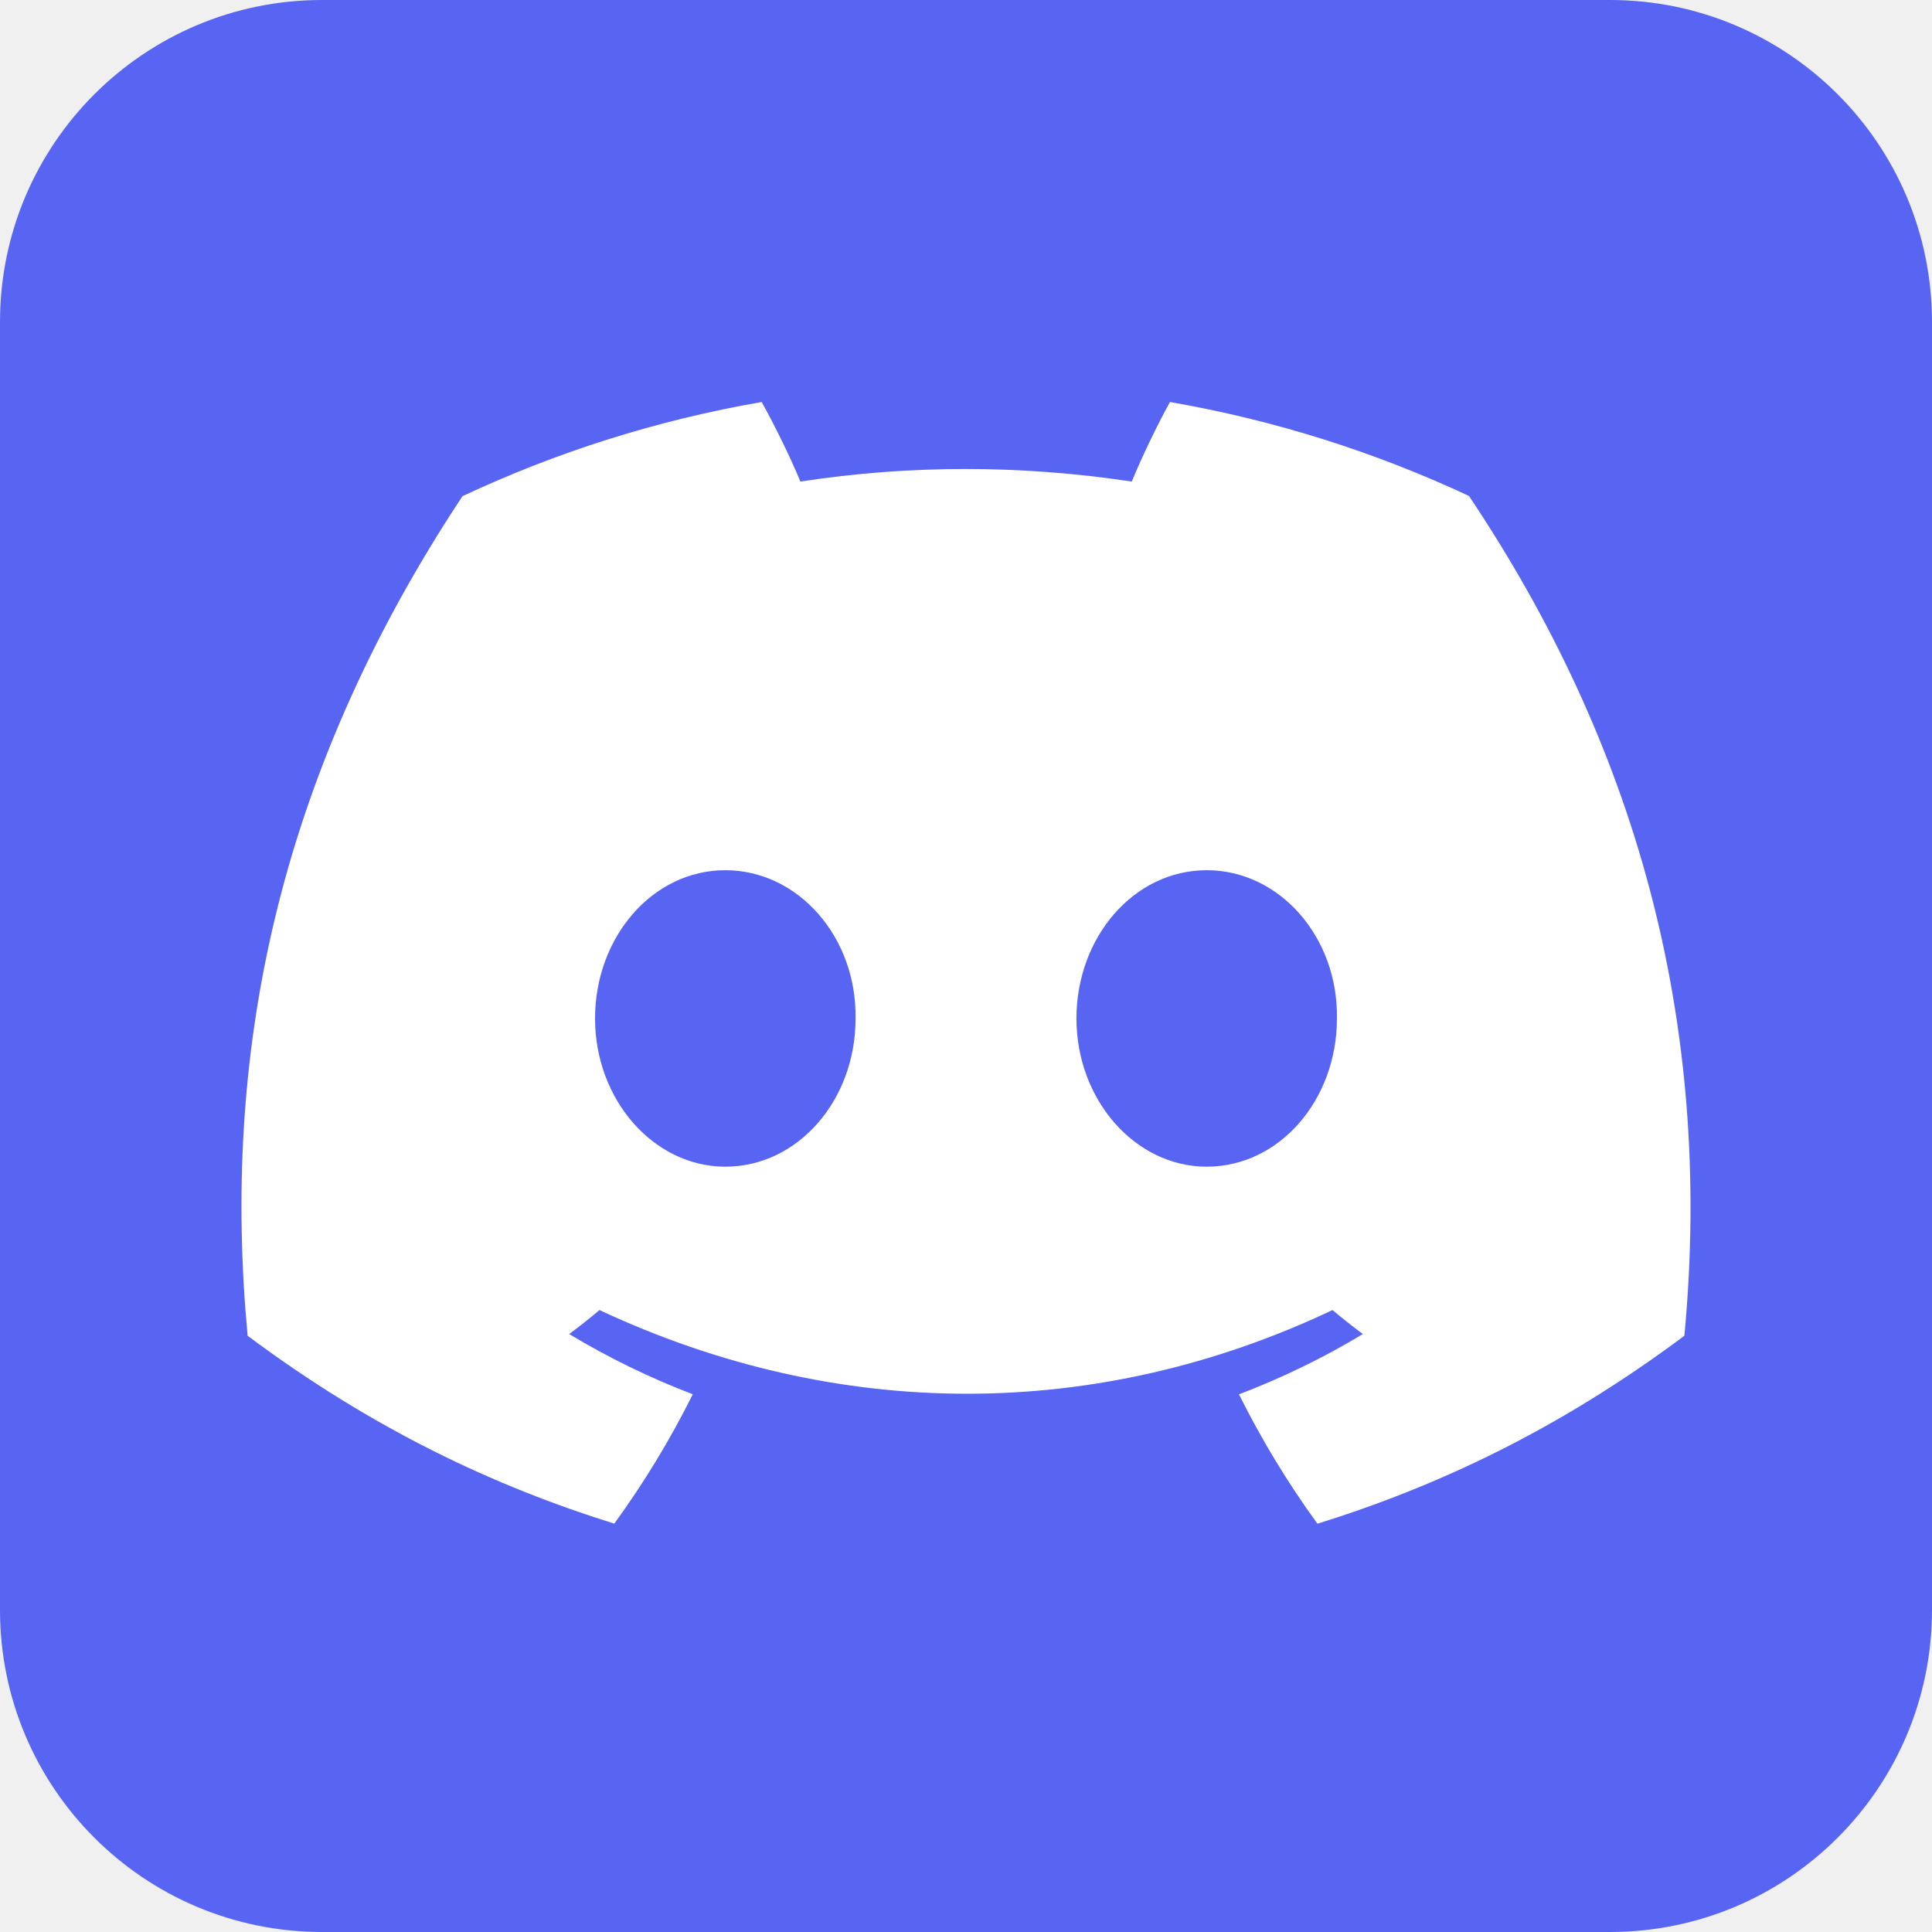
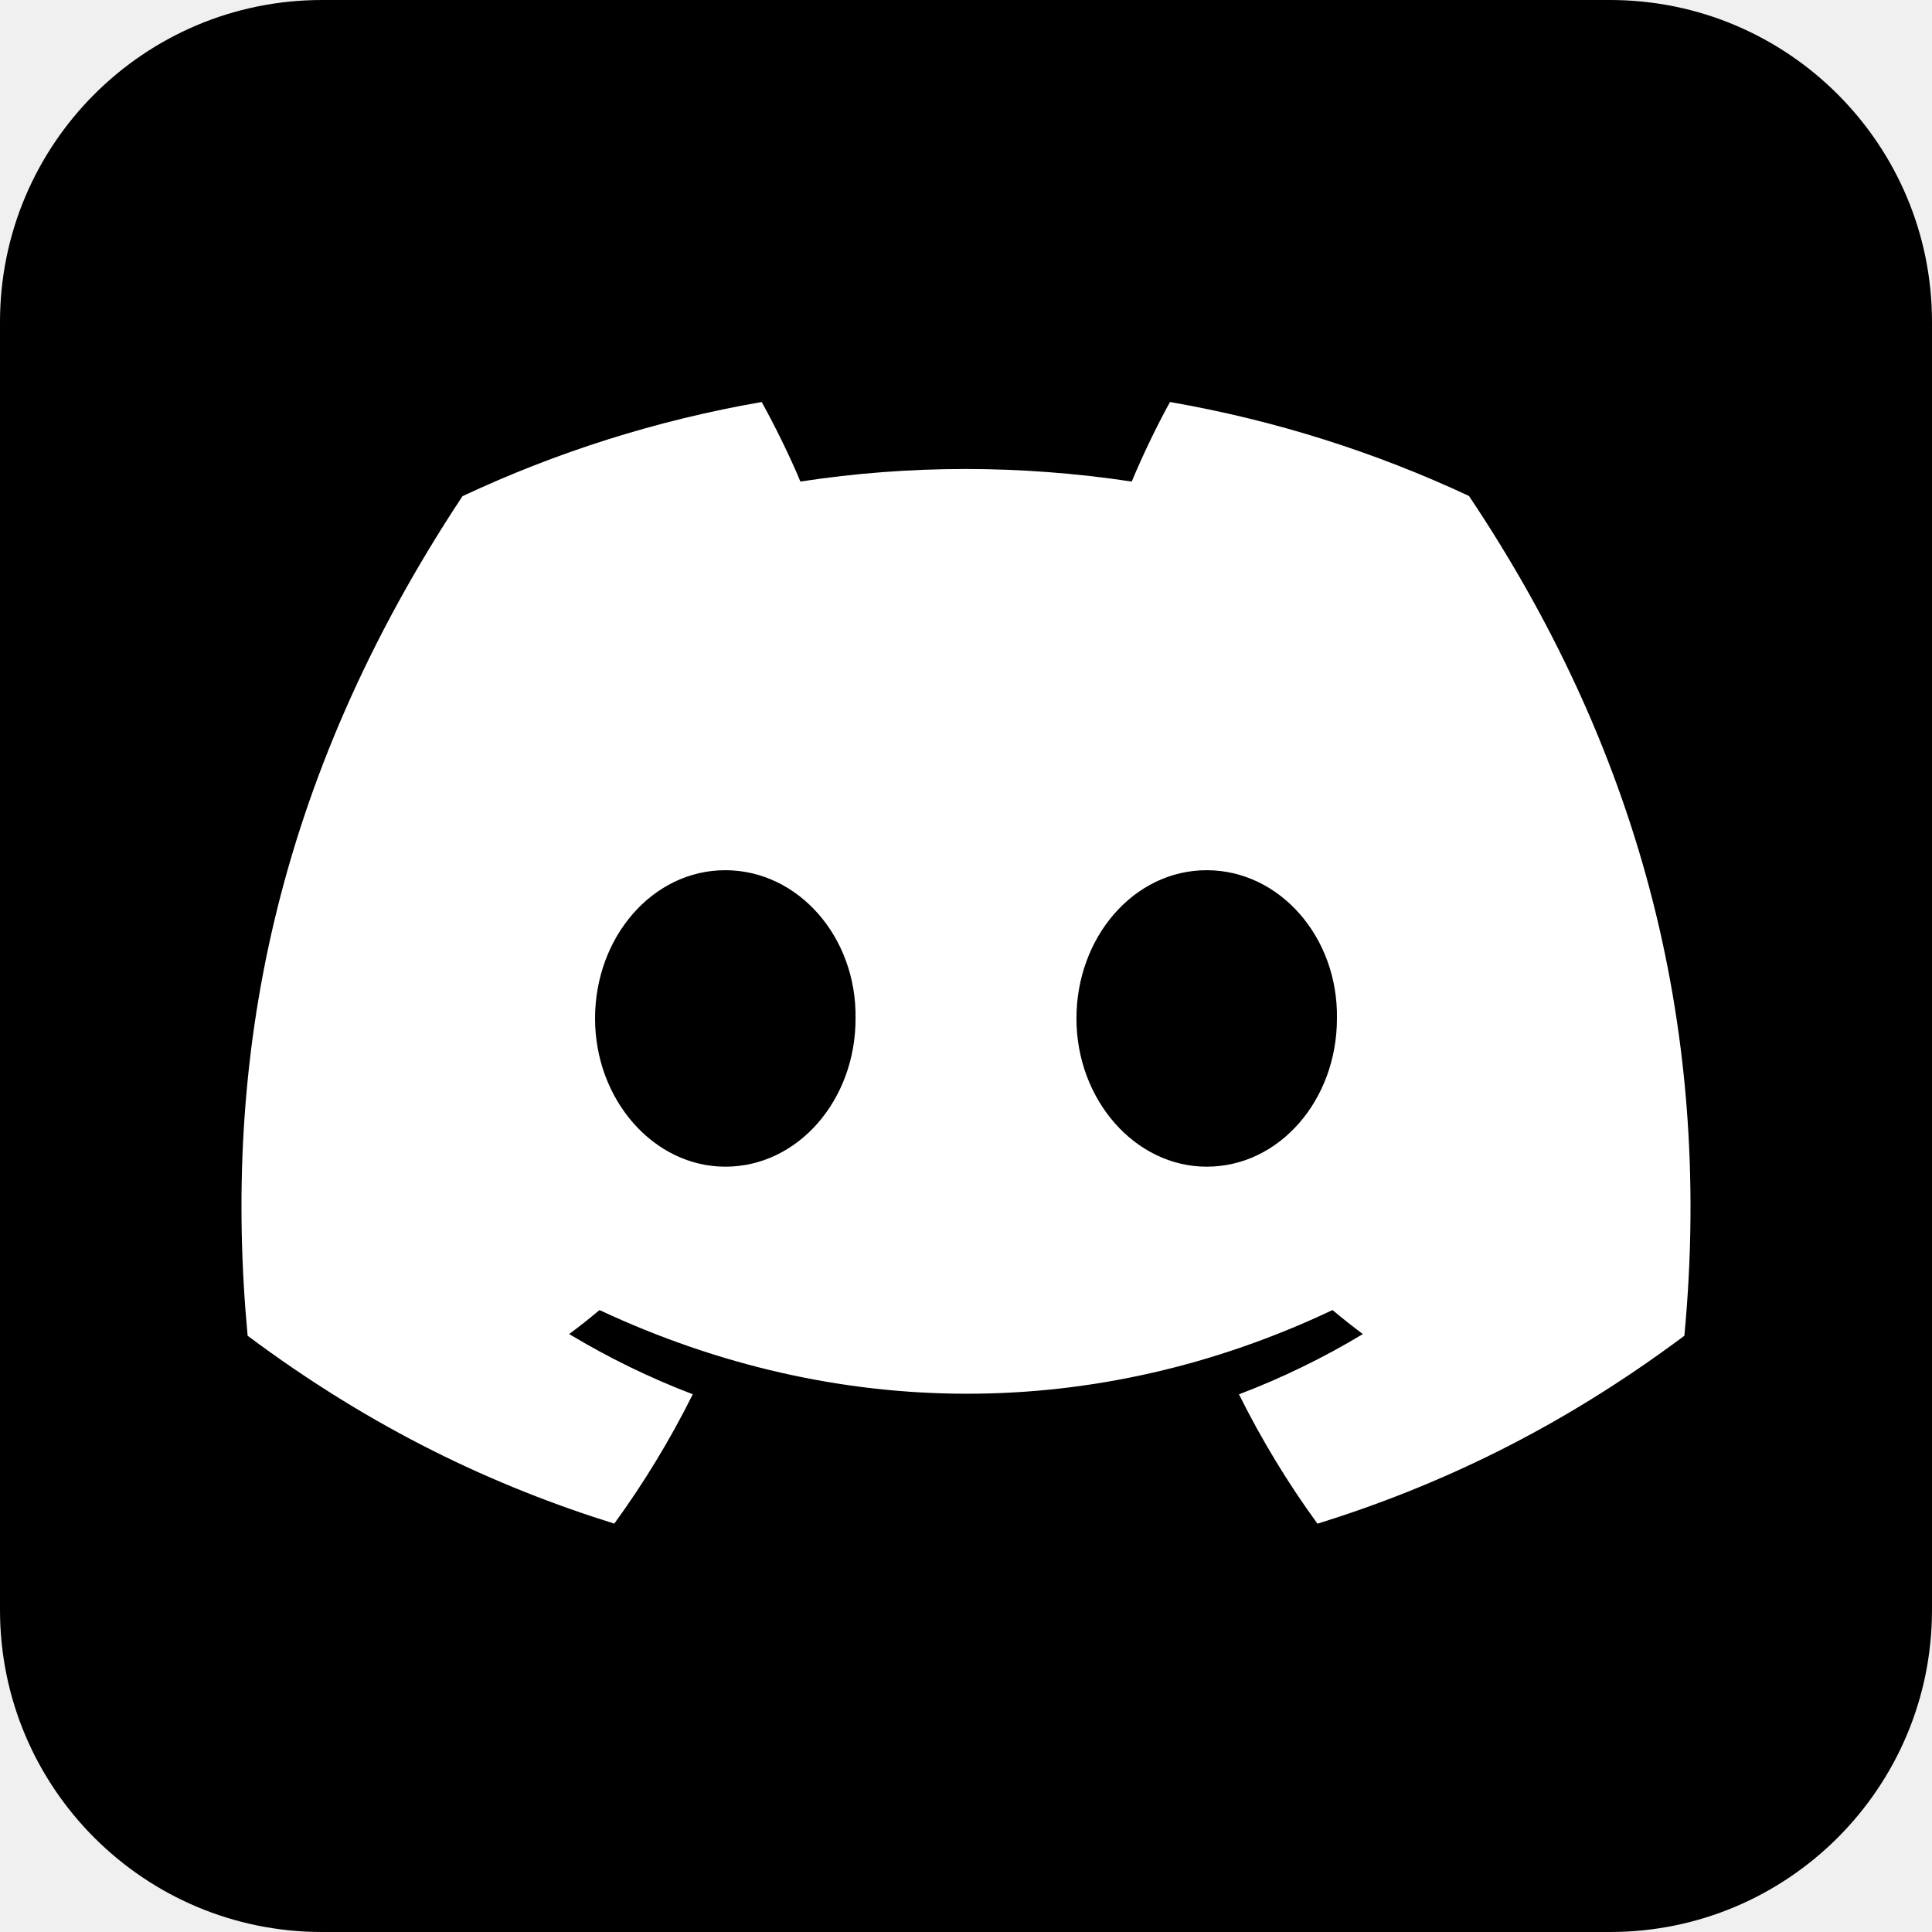
<svg xmlns="http://www.w3.org/2000/svg" width="24" height="24" viewBox="0 0 24 24" fill="none">
-   <rect width="24" height="24" rx="4" fill="#5865F2" />
+   <rect width="24" height="24" rx="4" fill="black" />
  <path d="M18.248 6.161C17.082 5.616 15.837 5.22 14.534 4.994C14.374 5.283 14.187 5.672 14.059 5.982C12.674 5.774 11.302 5.774 9.943 5.982C9.814 5.672 9.623 5.283 9.462 4.994C8.158 5.22 6.91 5.617 5.745 6.164C3.395 9.715 2.758 13.179 3.076 16.593C4.635 17.757 6.146 18.464 7.631 18.927C7.998 18.422 8.325 17.885 8.606 17.32C8.07 17.116 7.556 16.864 7.07 16.572C7.199 16.477 7.325 16.377 7.447 16.274C10.409 17.66 13.627 17.66 16.553 16.274C16.676 16.377 16.802 16.477 16.93 16.572C16.443 16.866 15.927 17.117 15.391 17.321C15.672 17.885 15.998 18.423 16.366 18.928C17.853 18.465 19.365 17.758 20.924 16.593C21.297 12.635 20.285 9.203 18.248 6.161ZM9.01 14.493C8.121 14.493 7.392 13.663 7.392 12.652C7.392 11.642 8.105 10.81 9.01 10.81C9.915 10.81 10.644 11.64 10.628 12.652C10.63 13.663 9.915 14.493 9.01 14.493ZM14.99 14.493C14.101 14.493 13.372 13.663 13.372 12.652C13.372 11.642 14.085 10.81 14.99 10.81C15.895 10.81 16.624 11.64 16.608 12.652C16.608 13.663 15.895 14.493 14.99 14.493Z" fill="white" />
</svg>
